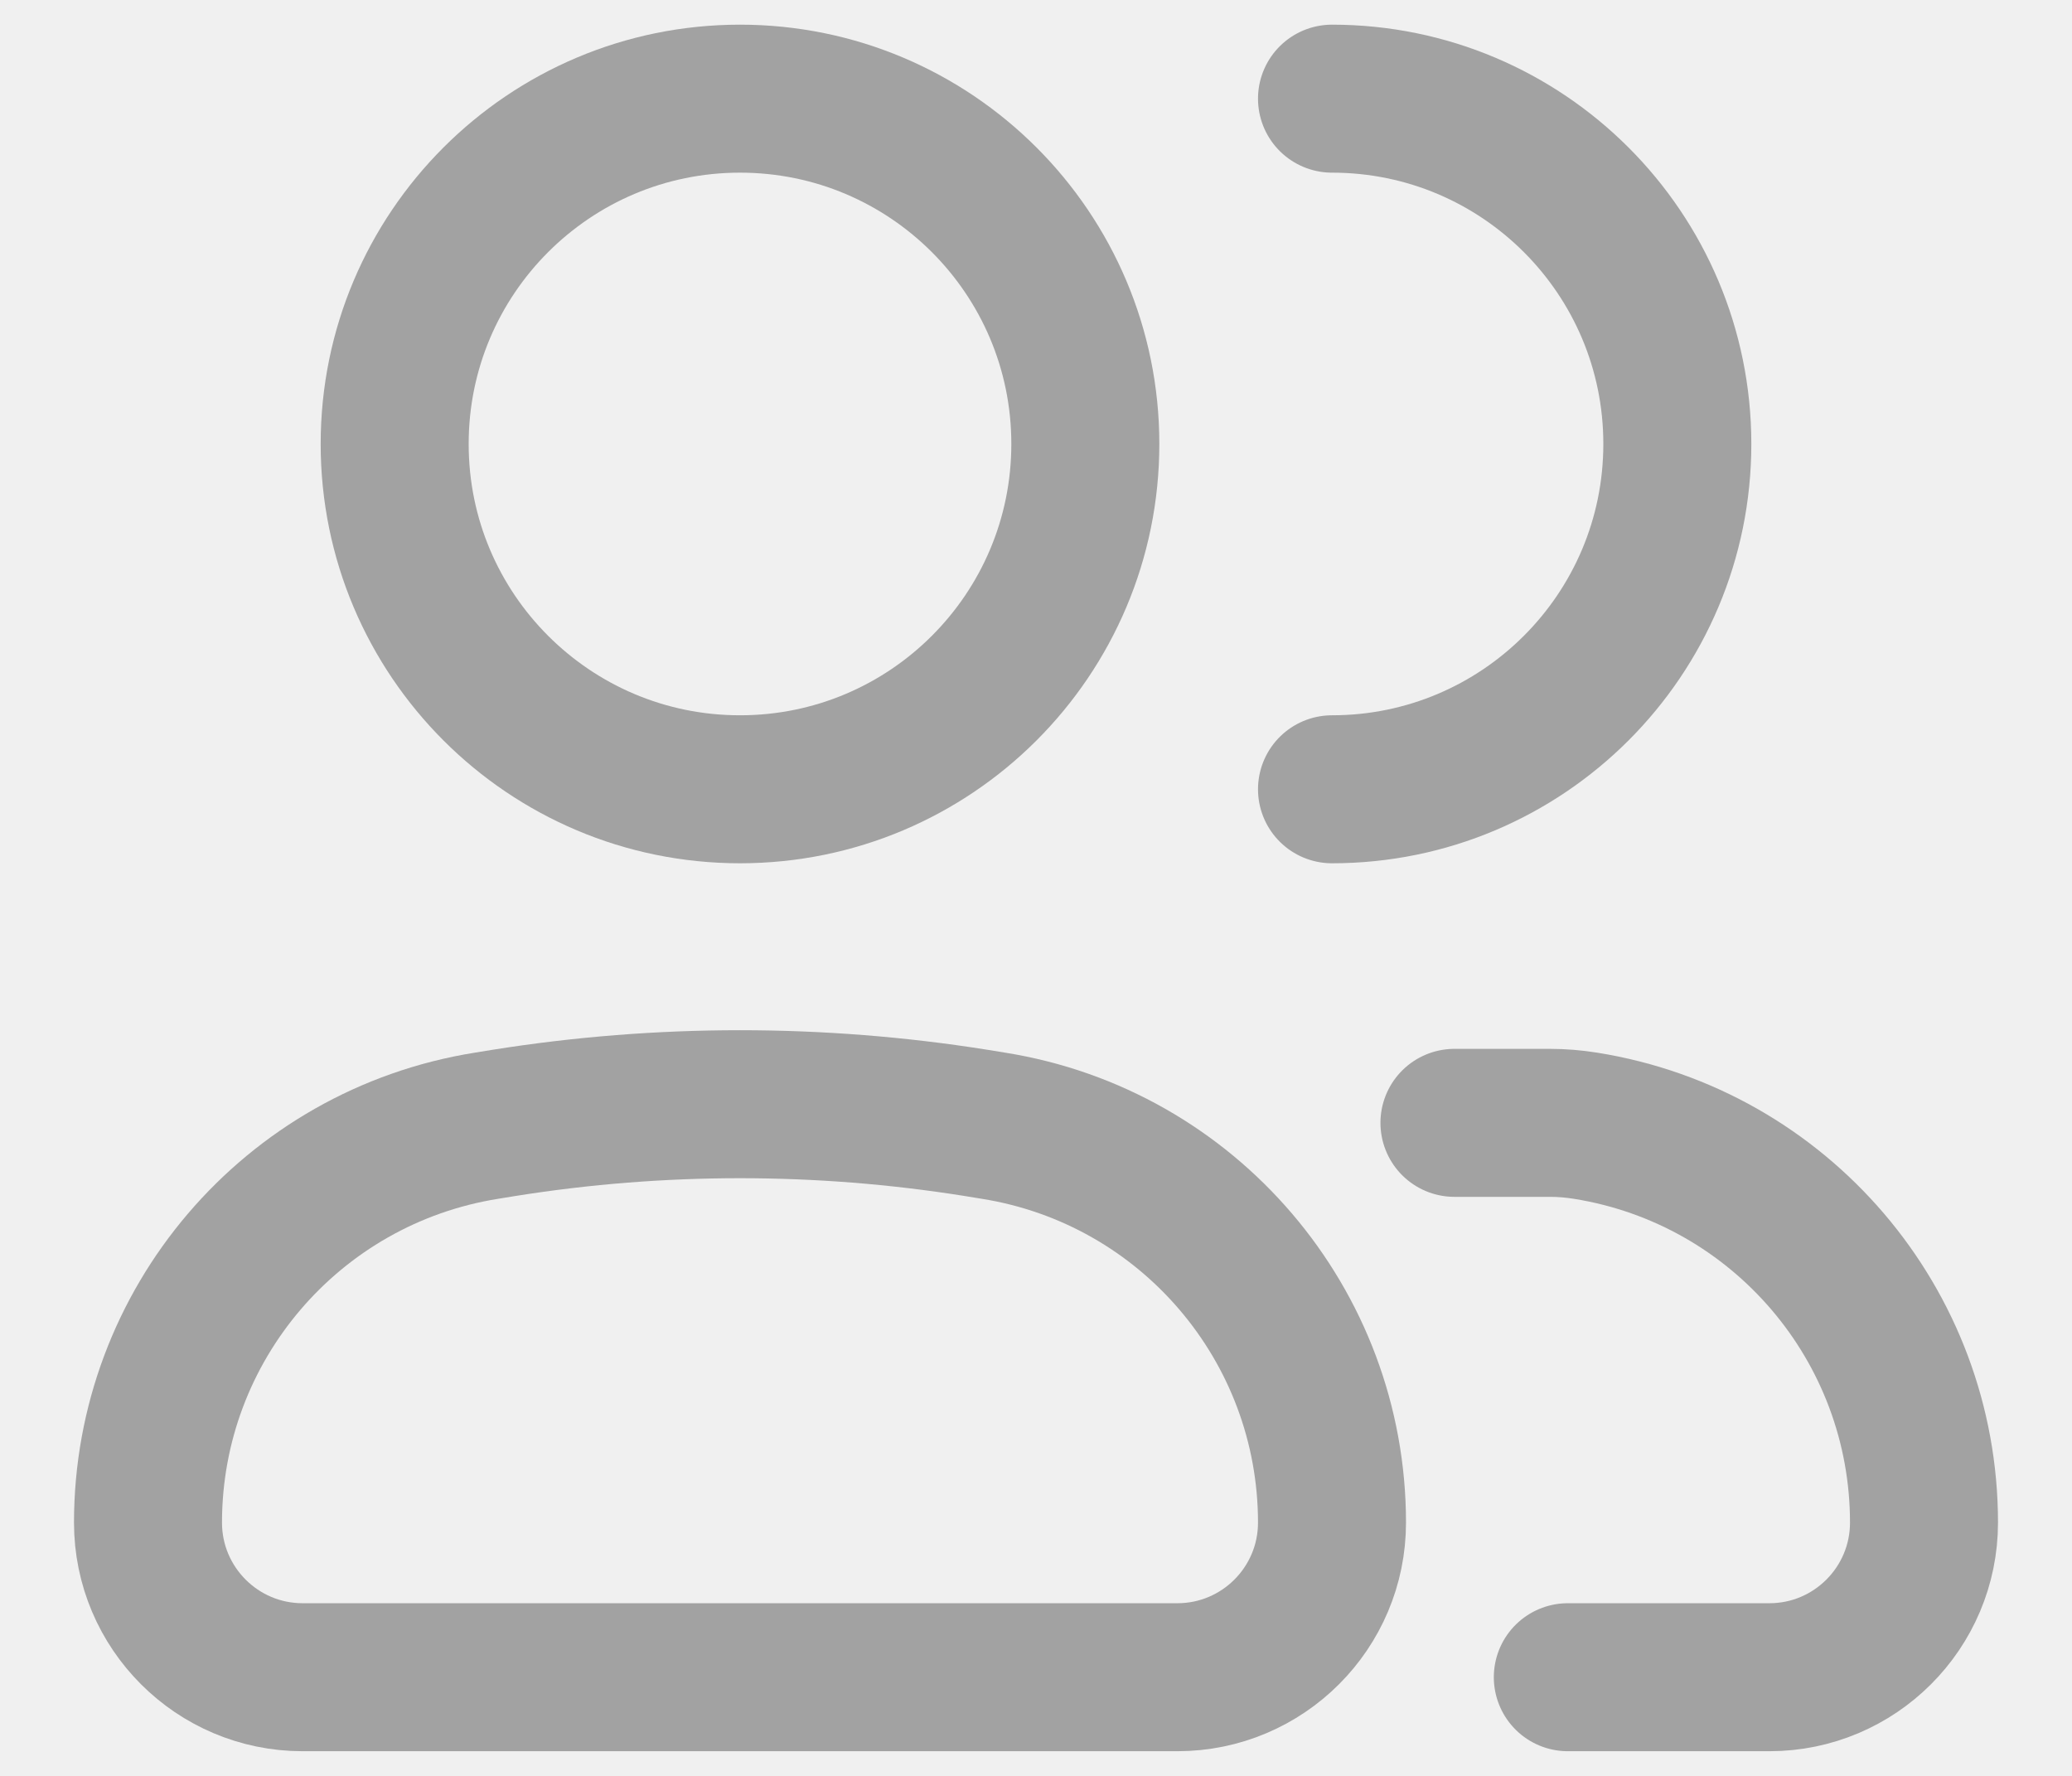
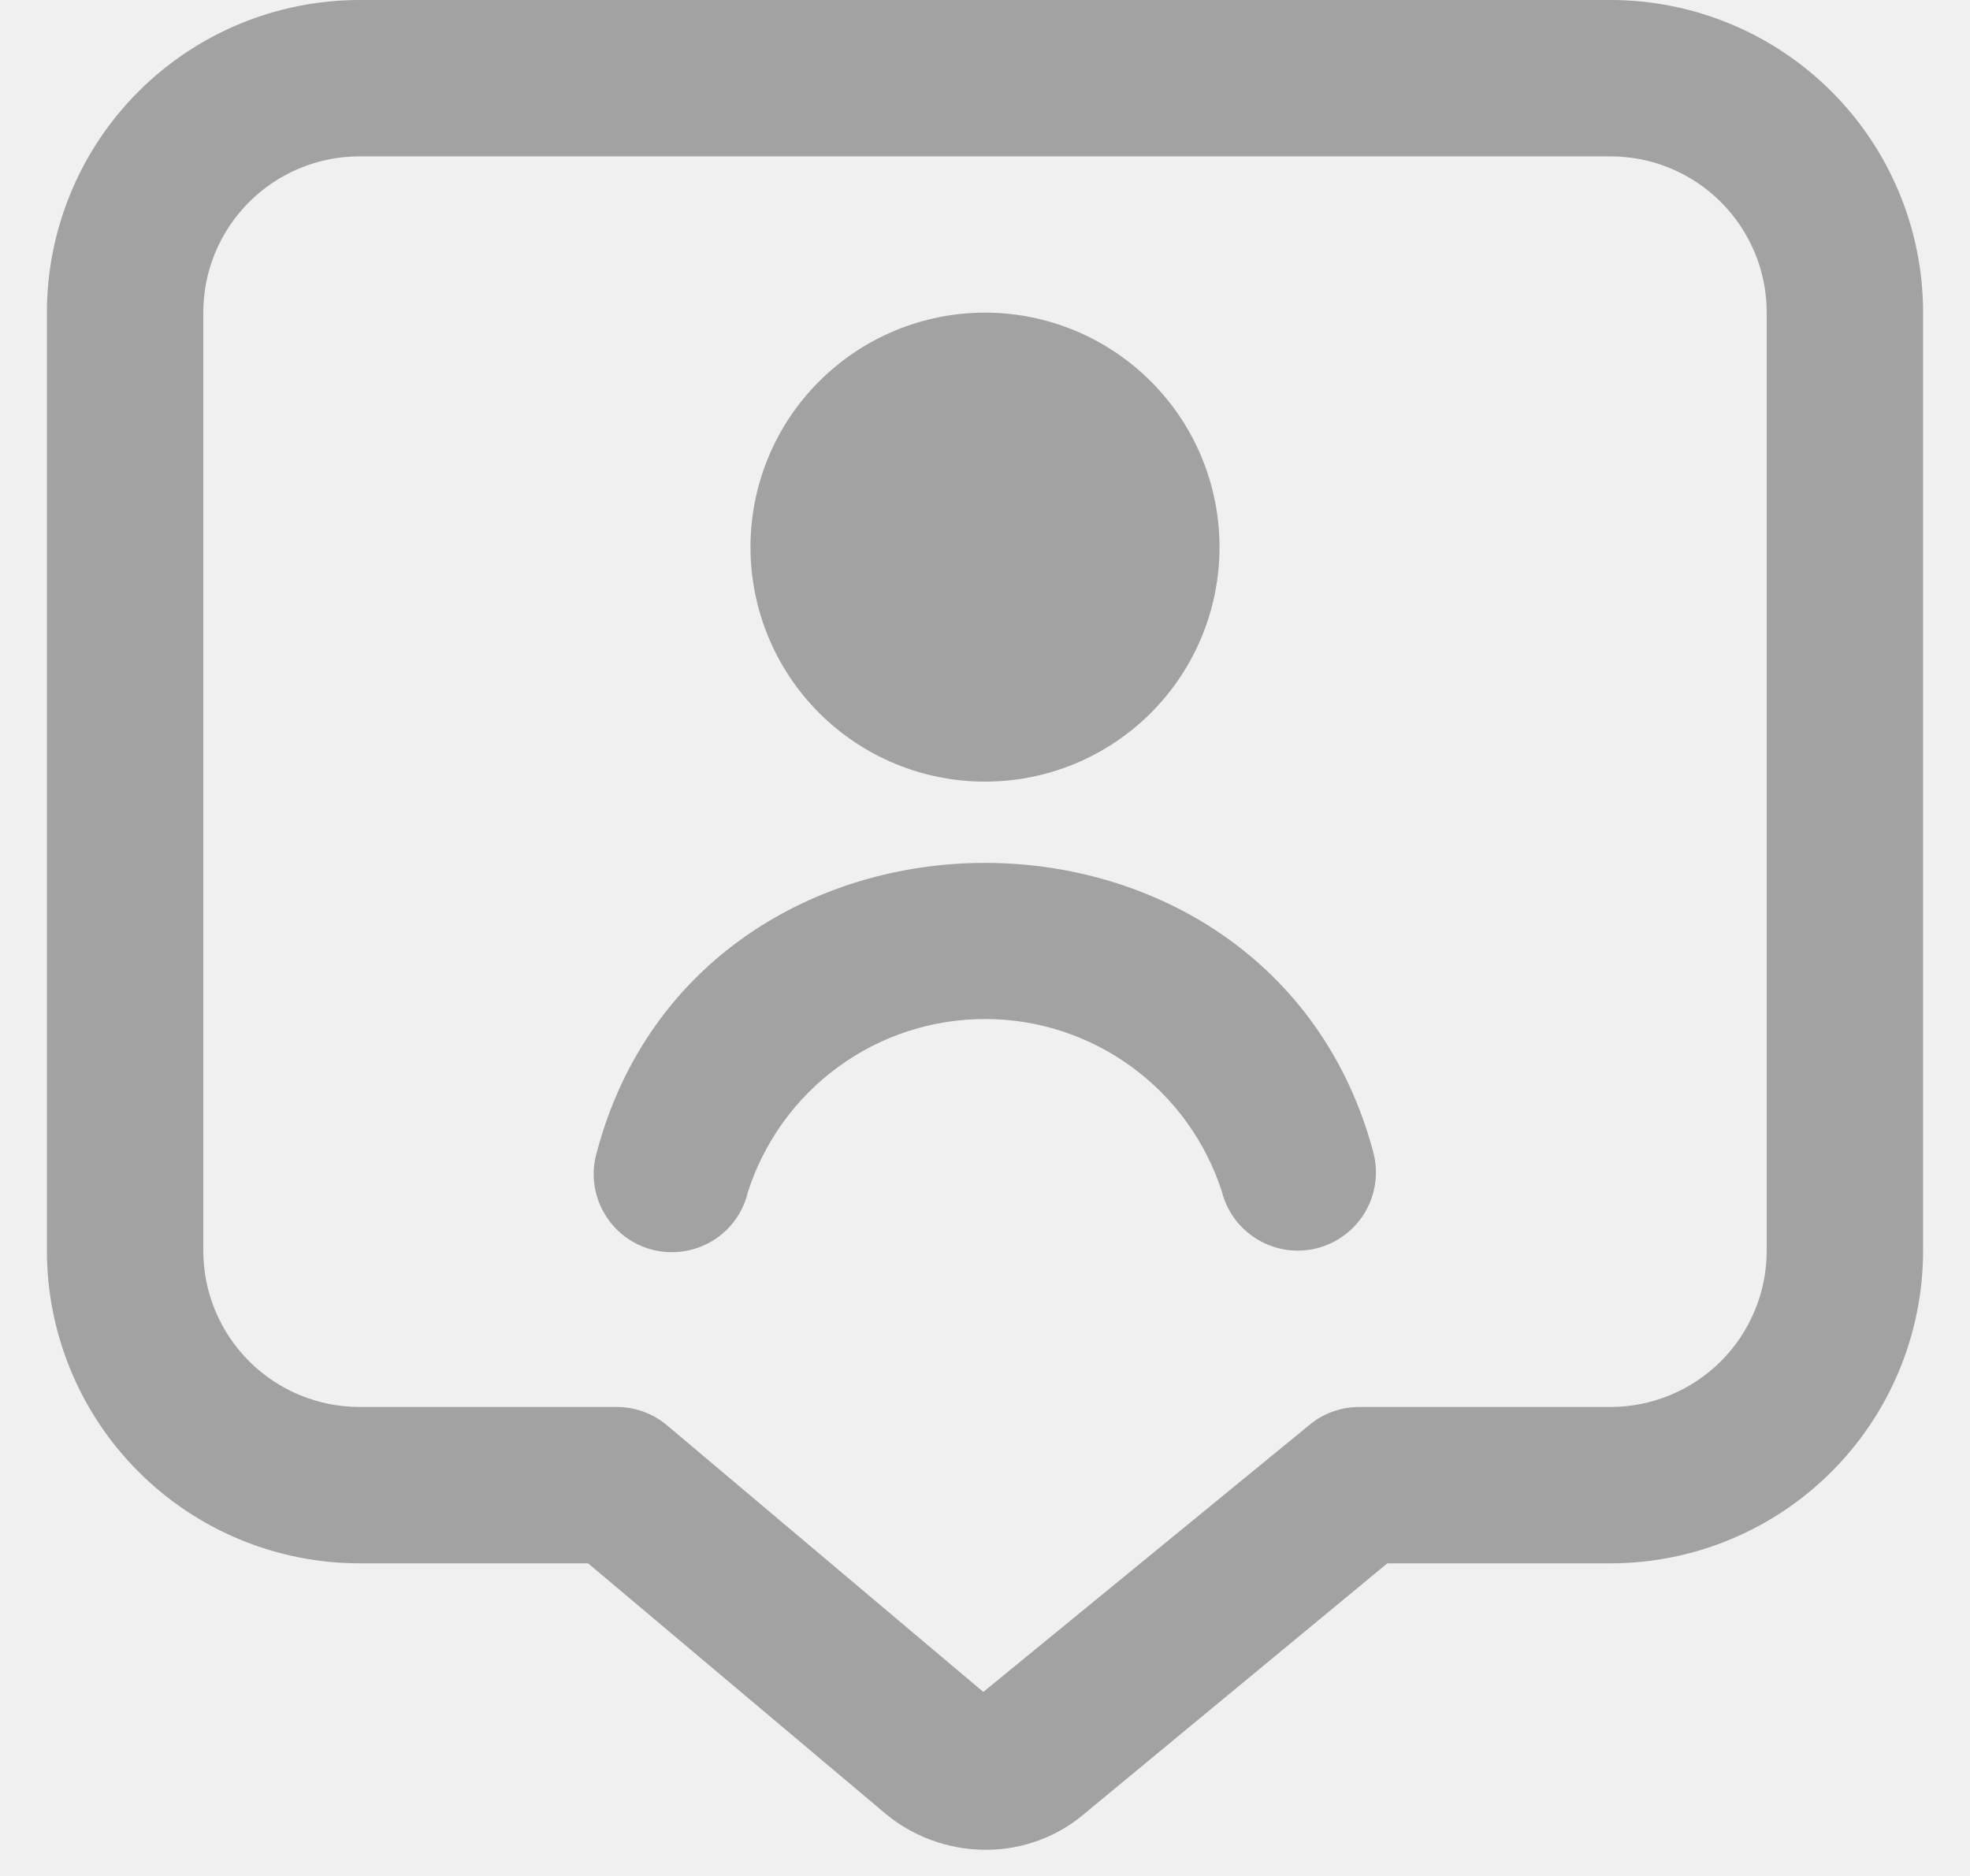
- <svg xmlns="http://www.w3.org/2000/svg" width="21" height="18" viewBox="0 0 21 18" fill="none">
-   <g clip-path="url(#clip0_1323_2364)">
-     <path d="M1.5 15.433C1.5 13.431 2.955 11.725 4.932 11.41L5.11 11.381C6.693 11.129 8.307 11.129 9.89 11.381L10.068 11.41C12.045 11.725 13.5 13.431 13.5 15.433C13.5 16.298 12.798 17 11.933 17H3.067C2.202 17 1.5 16.298 1.5 15.433Z" stroke="#A2A2A2" stroke-width="1.5" />
-     <path d="M11 4.5C11 6.433 9.433 8 7.5 8C5.567 8 4 6.433 4 4.5C4 2.567 5.567 1 7.5 1C9.433 1 11 2.567 11 4.5Z" stroke="#A2A2A2" stroke-width="1.5" />
-     <path d="M13.5 8C15.433 8 17 6.433 17 4.5C17 2.567 15.433 1 13.5 1M15.89 17H17.933C18.798 17 19.5 16.298 19.5 15.433C19.5 13.431 18.045 11.725 16.068 11.41V11.41C15.949 11.391 15.829 11.381 15.709 11.381C15.389 11.381 15.29 11.381 14.741 11.381" stroke="#A2A2A2" stroke-width="1.5" stroke-linecap="round" />
+ <svg xmlns="http://www.w3.org/2000/svg" width="21" height="20" viewBox="0 0 21 20" fill="none">
+   <g clip-path="url(#clip0_1948_5448)">
+     <path d="M10.5 8.333C9.837 8.333 9.201 8.07 8.732 7.601C8.263 7.132 8 6.496 8 5.833C8 5.17 8.263 4.534 8.732 4.066C9.201 3.597 9.837 3.333 10.5 3.333C11.163 3.333 11.799 3.597 12.268 4.066C12.737 4.534 13 5.17 13 5.833C13 6.496 12.737 7.132 12.268 7.601C11.799 8.07 11.163 8.333 10.5 8.333V8.333ZM7.973 12.707C8.145 12.172 8.482 11.705 8.936 11.374C9.39 11.042 9.937 10.864 10.5 10.864C11.062 10.864 11.609 11.042 12.063 11.374C12.517 11.705 12.854 12.172 13.026 12.707C13.081 12.922 13.219 13.105 13.41 13.217C13.6 13.33 13.828 13.362 14.042 13.307C14.256 13.251 14.439 13.113 14.552 12.923C14.664 12.732 14.696 12.505 14.641 12.291C13.548 8.168 7.449 8.17 6.36 12.291C6.33 12.398 6.321 12.509 6.335 12.62C6.349 12.73 6.384 12.836 6.44 12.932C6.495 13.028 6.569 13.113 6.657 13.18C6.745 13.247 6.846 13.296 6.954 13.324C7.061 13.351 7.173 13.357 7.283 13.341C7.393 13.325 7.498 13.287 7.593 13.23C7.688 13.173 7.771 13.097 7.836 13.007C7.901 12.917 7.948 12.816 7.973 12.707V12.707ZM10.508 19.721C10.096 19.721 9.7 19.57 9.393 19.297L6.269 16.667H3.833C2.949 16.667 2.101 16.316 1.476 15.69C0.851 15.065 0.5 14.217 0.5 13.333V3.333C0.5 2.449 0.851 1.601 1.476 0.976C2.101 0.351 2.949 0 3.833 0L17.167 0C18.051 0 18.899 0.351 19.524 0.976C20.149 1.601 20.5 2.449 20.5 3.333V13.333C20.5 14.217 20.149 15.065 19.524 15.69C18.899 16.316 18.051 16.667 17.167 16.667H14.789L11.583 19.317C11.286 19.579 10.903 19.722 10.508 19.721V19.721ZM3.833 1.667C3.391 1.667 2.967 1.842 2.655 2.155C2.342 2.467 2.167 2.891 2.167 3.333V13.333C2.167 13.775 2.342 14.199 2.655 14.512C2.967 14.824 3.391 15 3.833 15H6.574C6.771 15 6.961 15.069 7.111 15.196L10.482 18.038L13.959 15.191C14.108 15.067 14.296 15 14.49 15H17.167C17.609 15 18.033 14.824 18.345 14.512C18.658 14.199 18.833 13.775 18.833 13.333V3.333C18.833 2.891 18.658 2.467 18.345 2.155C18.033 1.842 17.609 1.667 17.167 1.667H3.833Z" fill="#A2A2A2" />
  </g>
  <defs>
-     <clipPath id="clip0_1323_2364">
-       <rect width="20" height="18" fill="white" transform="translate(0.5)" />
+     <clipPath id="clip0_1948_5448">
+       <rect width="20" height="20" fill="white" transform="translate(0.5)" />
    </clipPath>
  </defs>
</svg>
